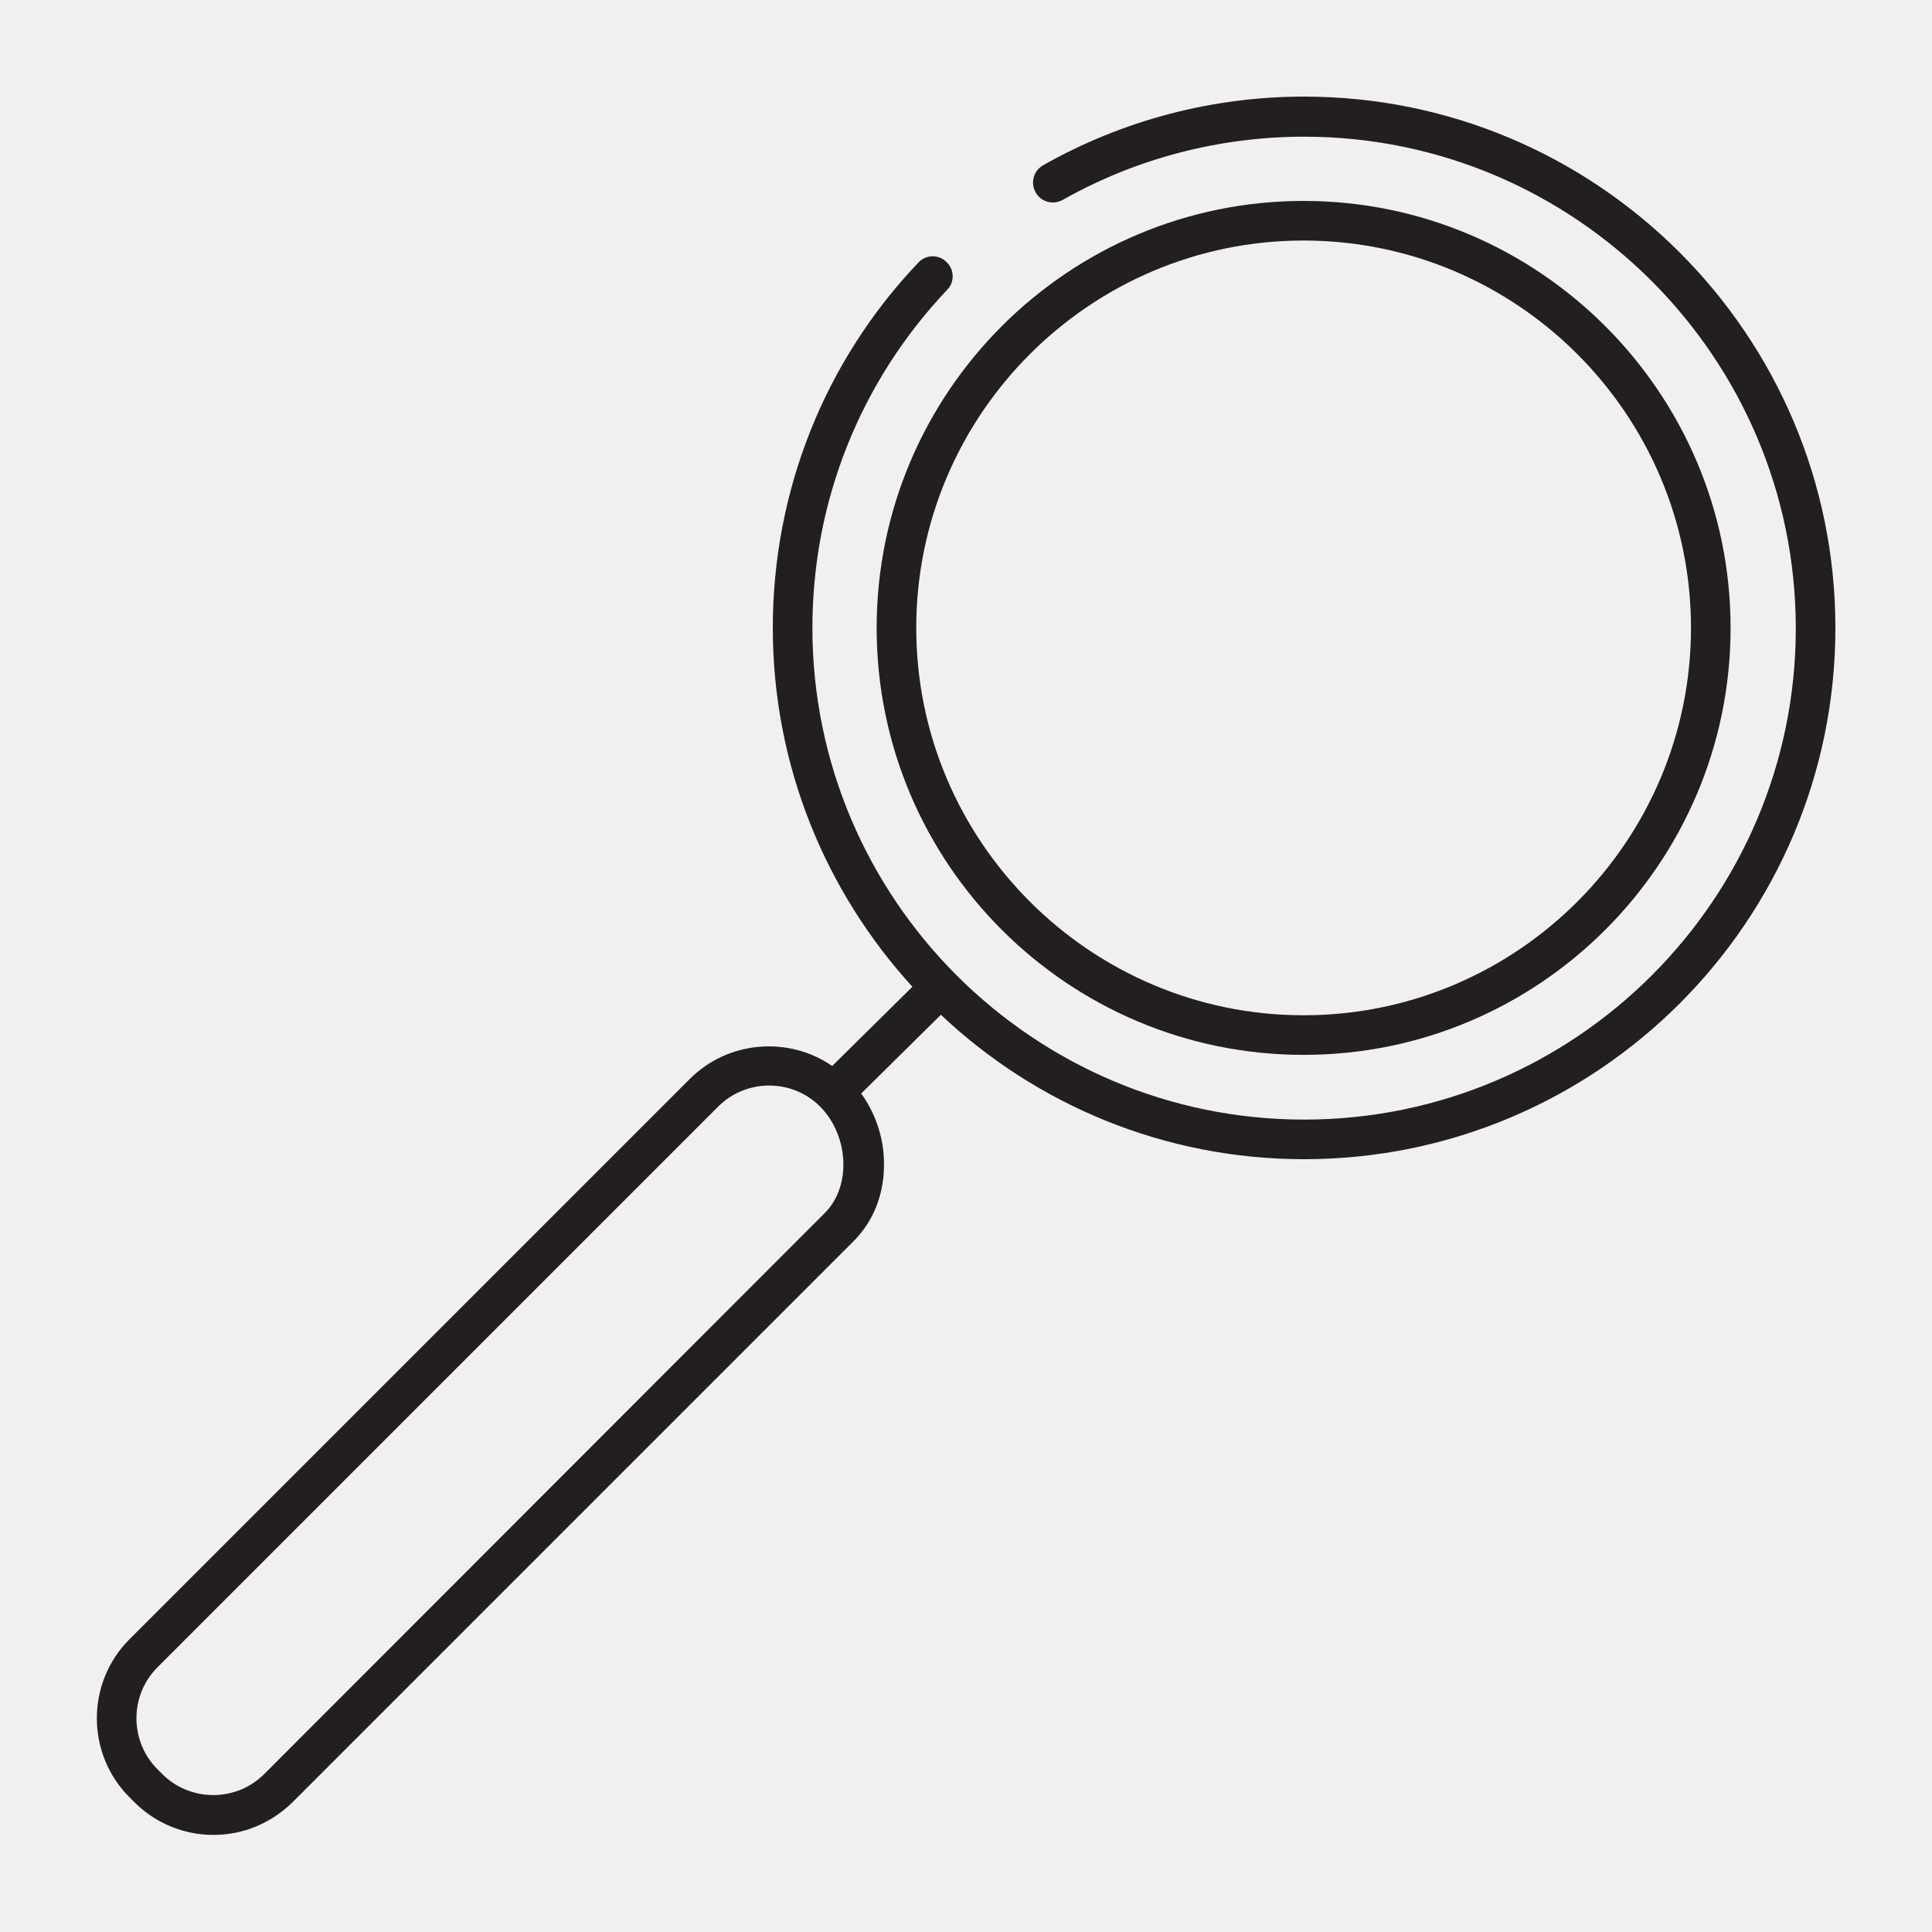
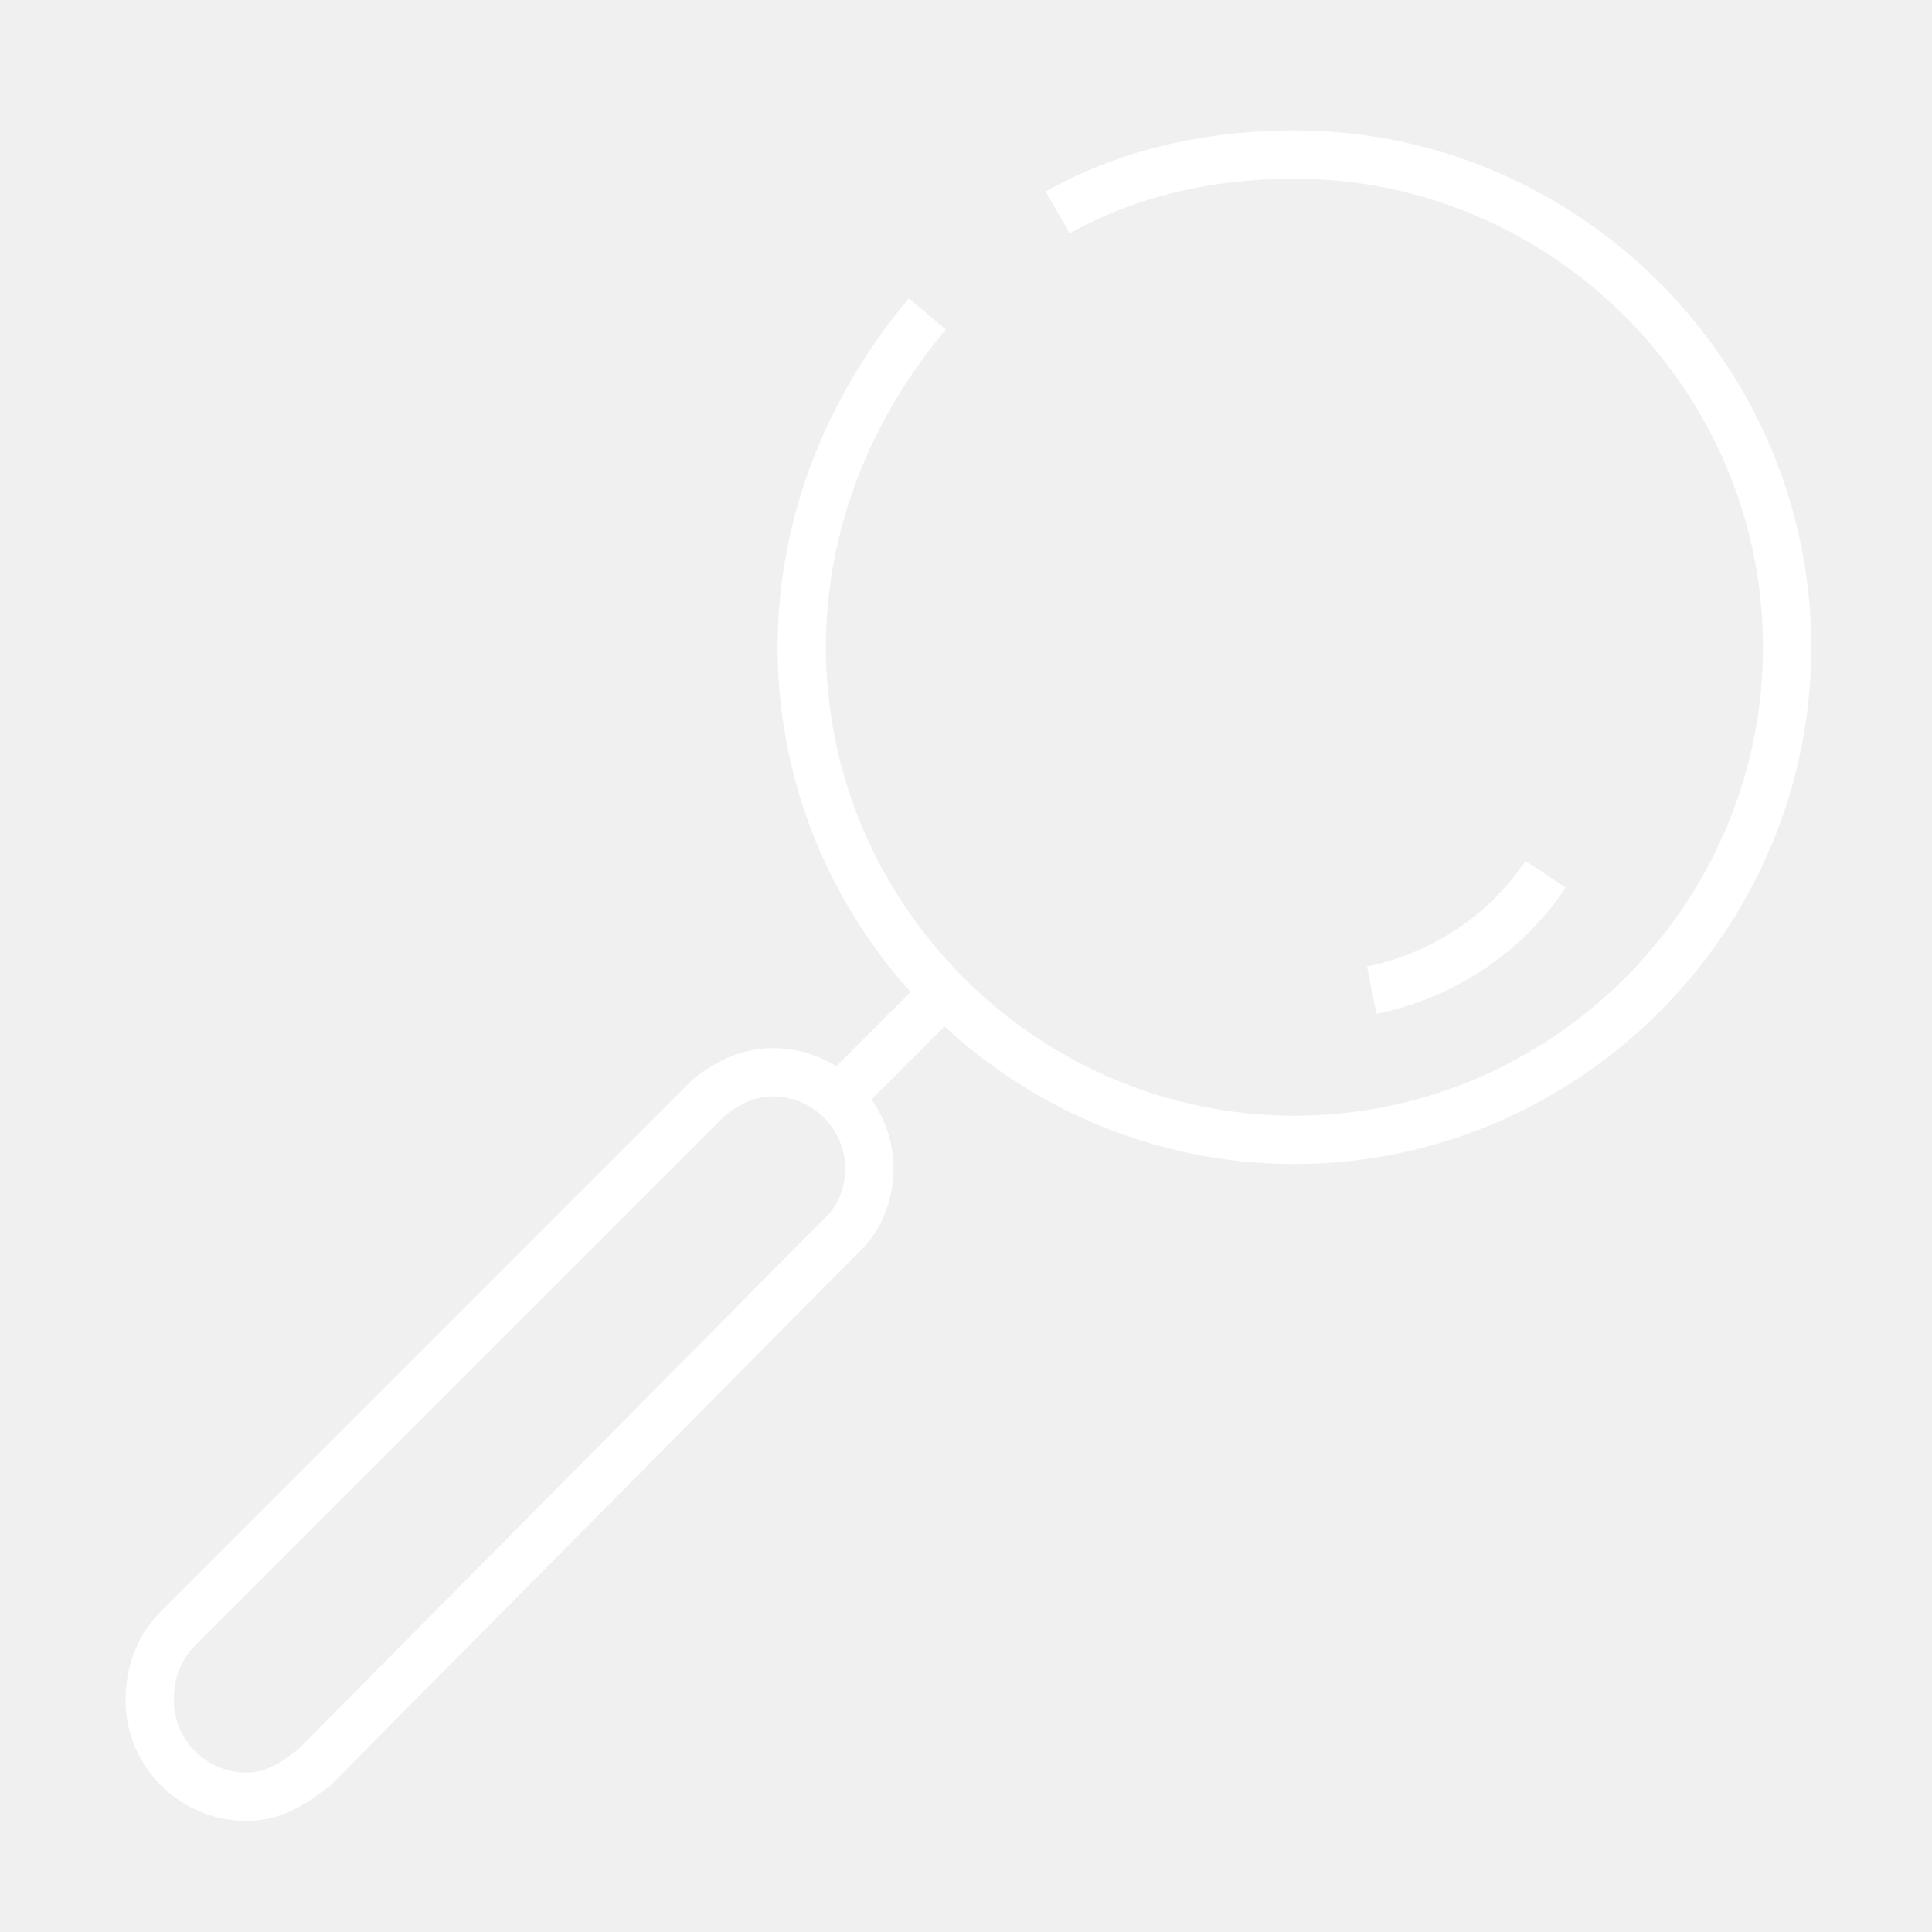
- <svg xmlns="http://www.w3.org/2000/svg" version="1.1" x="0px" y="0px" viewBox="0 0 40 40" style="enable-background:new 0 0 40 40;" xml:space="preserve">
-   <style type="text/css">
- 	.st0{display:none;}
- 	.st1{display:inline;opacity:0.2;fill:#FBBA6B;}
- 	.st2{display:inline;fill:none;stroke:#BBBDBF;stroke-width:0.1;stroke-miterlimit:10;}
- 	.st3{fill:none;stroke:#000000;stroke-miterlimit:10;}
- 	.st4{fill:none;stroke:#000000;stroke-linecap:round;stroke-linejoin:round;stroke-miterlimit:10;}
- 	.st5{fill:none;stroke:#231F20;stroke-linecap:round;stroke-linejoin:round;stroke-miterlimit:10;}
- 	.st6{fill:#231F20;}
- </style>
-   <g id="Слой_2" class="st0">
-     <rect x="2.5" y="0" class="st1" width="35" height="40" />
-     <rect x="2.5" y="0" transform="matrix(-1.836970e-16 1 -1 -1.836970e-16 40 9.553247e-12)" class="st1" width="35" height="40" />
-     <line class="st2" x1="5" y1="0" x2="5" y2="40" />
-     <line class="st2" x1="10" y1="0" x2="10" y2="40" />
-     <line class="st2" x1="15" y1="0" x2="15" y2="40" />
-     <line class="st2" x1="20" y1="0" x2="20" y2="40" />
-     <line class="st2" x1="25" y1="0" x2="25" y2="40" />
-     <line class="st2" x1="30" y1="0" x2="30" y2="40" />
-     <line class="st2" x1="35" y1="0" x2="35" y2="40" />
-     <line class="st2" x1="2.5" y1="0" x2="2.5" y2="40" />
-     <line class="st2" x1="7.5" y1="0" x2="7.5" y2="40" />
-     <line class="st2" x1="12.5" y1="0" x2="12.5" y2="40" />
-     <line class="st2" x1="17.5" y1="0" x2="17.5" y2="40" />
-     <line class="st2" x1="22.5" y1="0" x2="22.5" y2="40" />
-     <line class="st2" x1="27.5" y1="0" x2="27.5" y2="40" />
-     <line class="st2" x1="32.5" y1="0" x2="32.5" y2="40" />
-     <line class="st2" x1="37.5" y1="0" x2="37.5" y2="40" />
-     <line class="st2" x1="40" y1="5" x2="0" y2="5" />
-     <line class="st2" x1="40" y1="10" x2="0" y2="10" />
-     <line class="st2" x1="40" y1="15" x2="0" y2="15" />
-     <line class="st2" x1="40" y1="20" x2="0" y2="20" />
-     <line class="st2" x1="40" y1="25" x2="0" y2="25" />
-     <line class="st2" x1="40" y1="30" x2="0" y2="30" />
-     <line class="st2" x1="40" y1="35" x2="0" y2="35" />
-     <line class="st2" x1="40" y1="2.5" x2="0" y2="2.5" />
-     <line class="st2" x1="40" y1="7.5" x2="0" y2="7.5" />
-     <line class="st2" x1="40" y1="12.5" x2="0" y2="12.5" />
-     <line class="st2" x1="40" y1="17.5" x2="0" y2="17.5" />
-     <line class="st2" x1="40" y1="22.5" x2="0" y2="22.5" />
-     <line class="st2" x1="40" y1="27.5" x2="0" y2="27.5" />
-     <line class="st2" x1="40" y1="32.5" x2="0" y2="32.5" />
-     <line class="st2" x1="40" y1="37.5" x2="0" y2="37.5" />
-     <circle class="st2" cx="20" cy="20" r="17.5" />
-   </g>
-   <g id="Слой_4" class="st0">
- </g>
-   <g id="Обводка">
- </g>
-   <g id="Заливка">
-     <path class="st6" d="M27,2c-1.9,0-3.76,0.49-5.4,1.42c-0.2,0.11-0.27,0.36-0.16,0.56c0.11,0.2,0.36,0.27,0.56,0.16   c1.52-0.86,3.25-1.31,5-1.31c5.61,0,10.18,4.57,10.18,10.18S32.61,23.18,27,23.18c-5.61,0-10.18-4.57-10.18-10.18   c0-2.62,0.99-5.1,2.79-7c0.16-0.16,0.15-0.43-0.02-0.58c-0.16-0.16-0.43-0.15-0.58,0.02C17.07,7.48,16,10.17,16,13   c0,2.86,1.1,5.47,2.89,7.43l-1.66,1.64c-0.9-0.62-2.15-0.53-2.95,0.27L2.68,33.94c-0.9,0.9-0.9,2.37,0,3.27l0.1,0.1   c0.45,0.45,1.04,0.68,1.64,0.68s1.18-0.23,1.64-0.68l11.61-11.61c0.44-0.44,0.66-1.04,0.63-1.71c-0.02-0.49-0.19-0.96-0.47-1.35   l1.65-1.63C21.44,22.86,24.09,24,27,24c6.07,0,11-4.93,11-11S33.06,2,27,2z M17.07,25.12L5.47,36.73c-0.58,0.58-1.53,0.58-2.11,0   l-0.1-0.1c-0.58-0.58-0.58-1.53,0-2.11l11.61-11.61c0.58-0.58,1.53-0.58,2.11,0C17.58,23.52,17.63,24.57,17.07,25.12z" />
-     <path class="st6" d="M26.99,21.84c4.88,0,8.84-3.97,8.84-8.84s-3.97-8.84-8.84-8.84S18.15,8.12,18.15,13S22.11,21.84,26.99,21.84z    M26.99,4.98c4.42,0,8.02,3.6,8.02,8.02s-3.6,8.02-8.02,8.02s-8.02-3.6-8.02-8.02S22.57,4.98,26.99,4.98z" />
-   </g>
+ <svg xmlns="http://www.w3.org/2000/svg" version="1.1" id="Обводка" x="0px" y="0px" viewBox="0 0 40 40" style="enable-background:new 0 0 40 40;" xml:space="preserve" fill="none" stroke="white">
+   <path class="st0" d="M6.5,36.6c-0.4,0.3-0.8,0.6-1.4,0.6c-1.1,0-2-0.9-2-2c0-0.6,0.2-1.1,0.6-1.5l11-11c0.4-0.3,0.8-0.5,1.3-0.5  c1.1,0,2,0.9,2,2c0,0.5-0.2,1-0.5,1.3L6.5,36.6z" />
+   <path class="st0" d="M21.9,4.4c1.4-0.8,3.1-1.2,4.9-1.2C32.4,3.2,37,7.8,37,13.4s-4.6,10.2-10.2,10.2s-10.2-4.6-10.2-10.2  c0-2.6,1-5,2.6-6.9" />
+   <path class="st0" d="M32,18.1c-0.8,1.2-2.1,2.1-3.6,2.4" />
+   <line class="st0" x1="19.5" y1="20.6" x2="17.4" y2="22.7" />
</svg>
